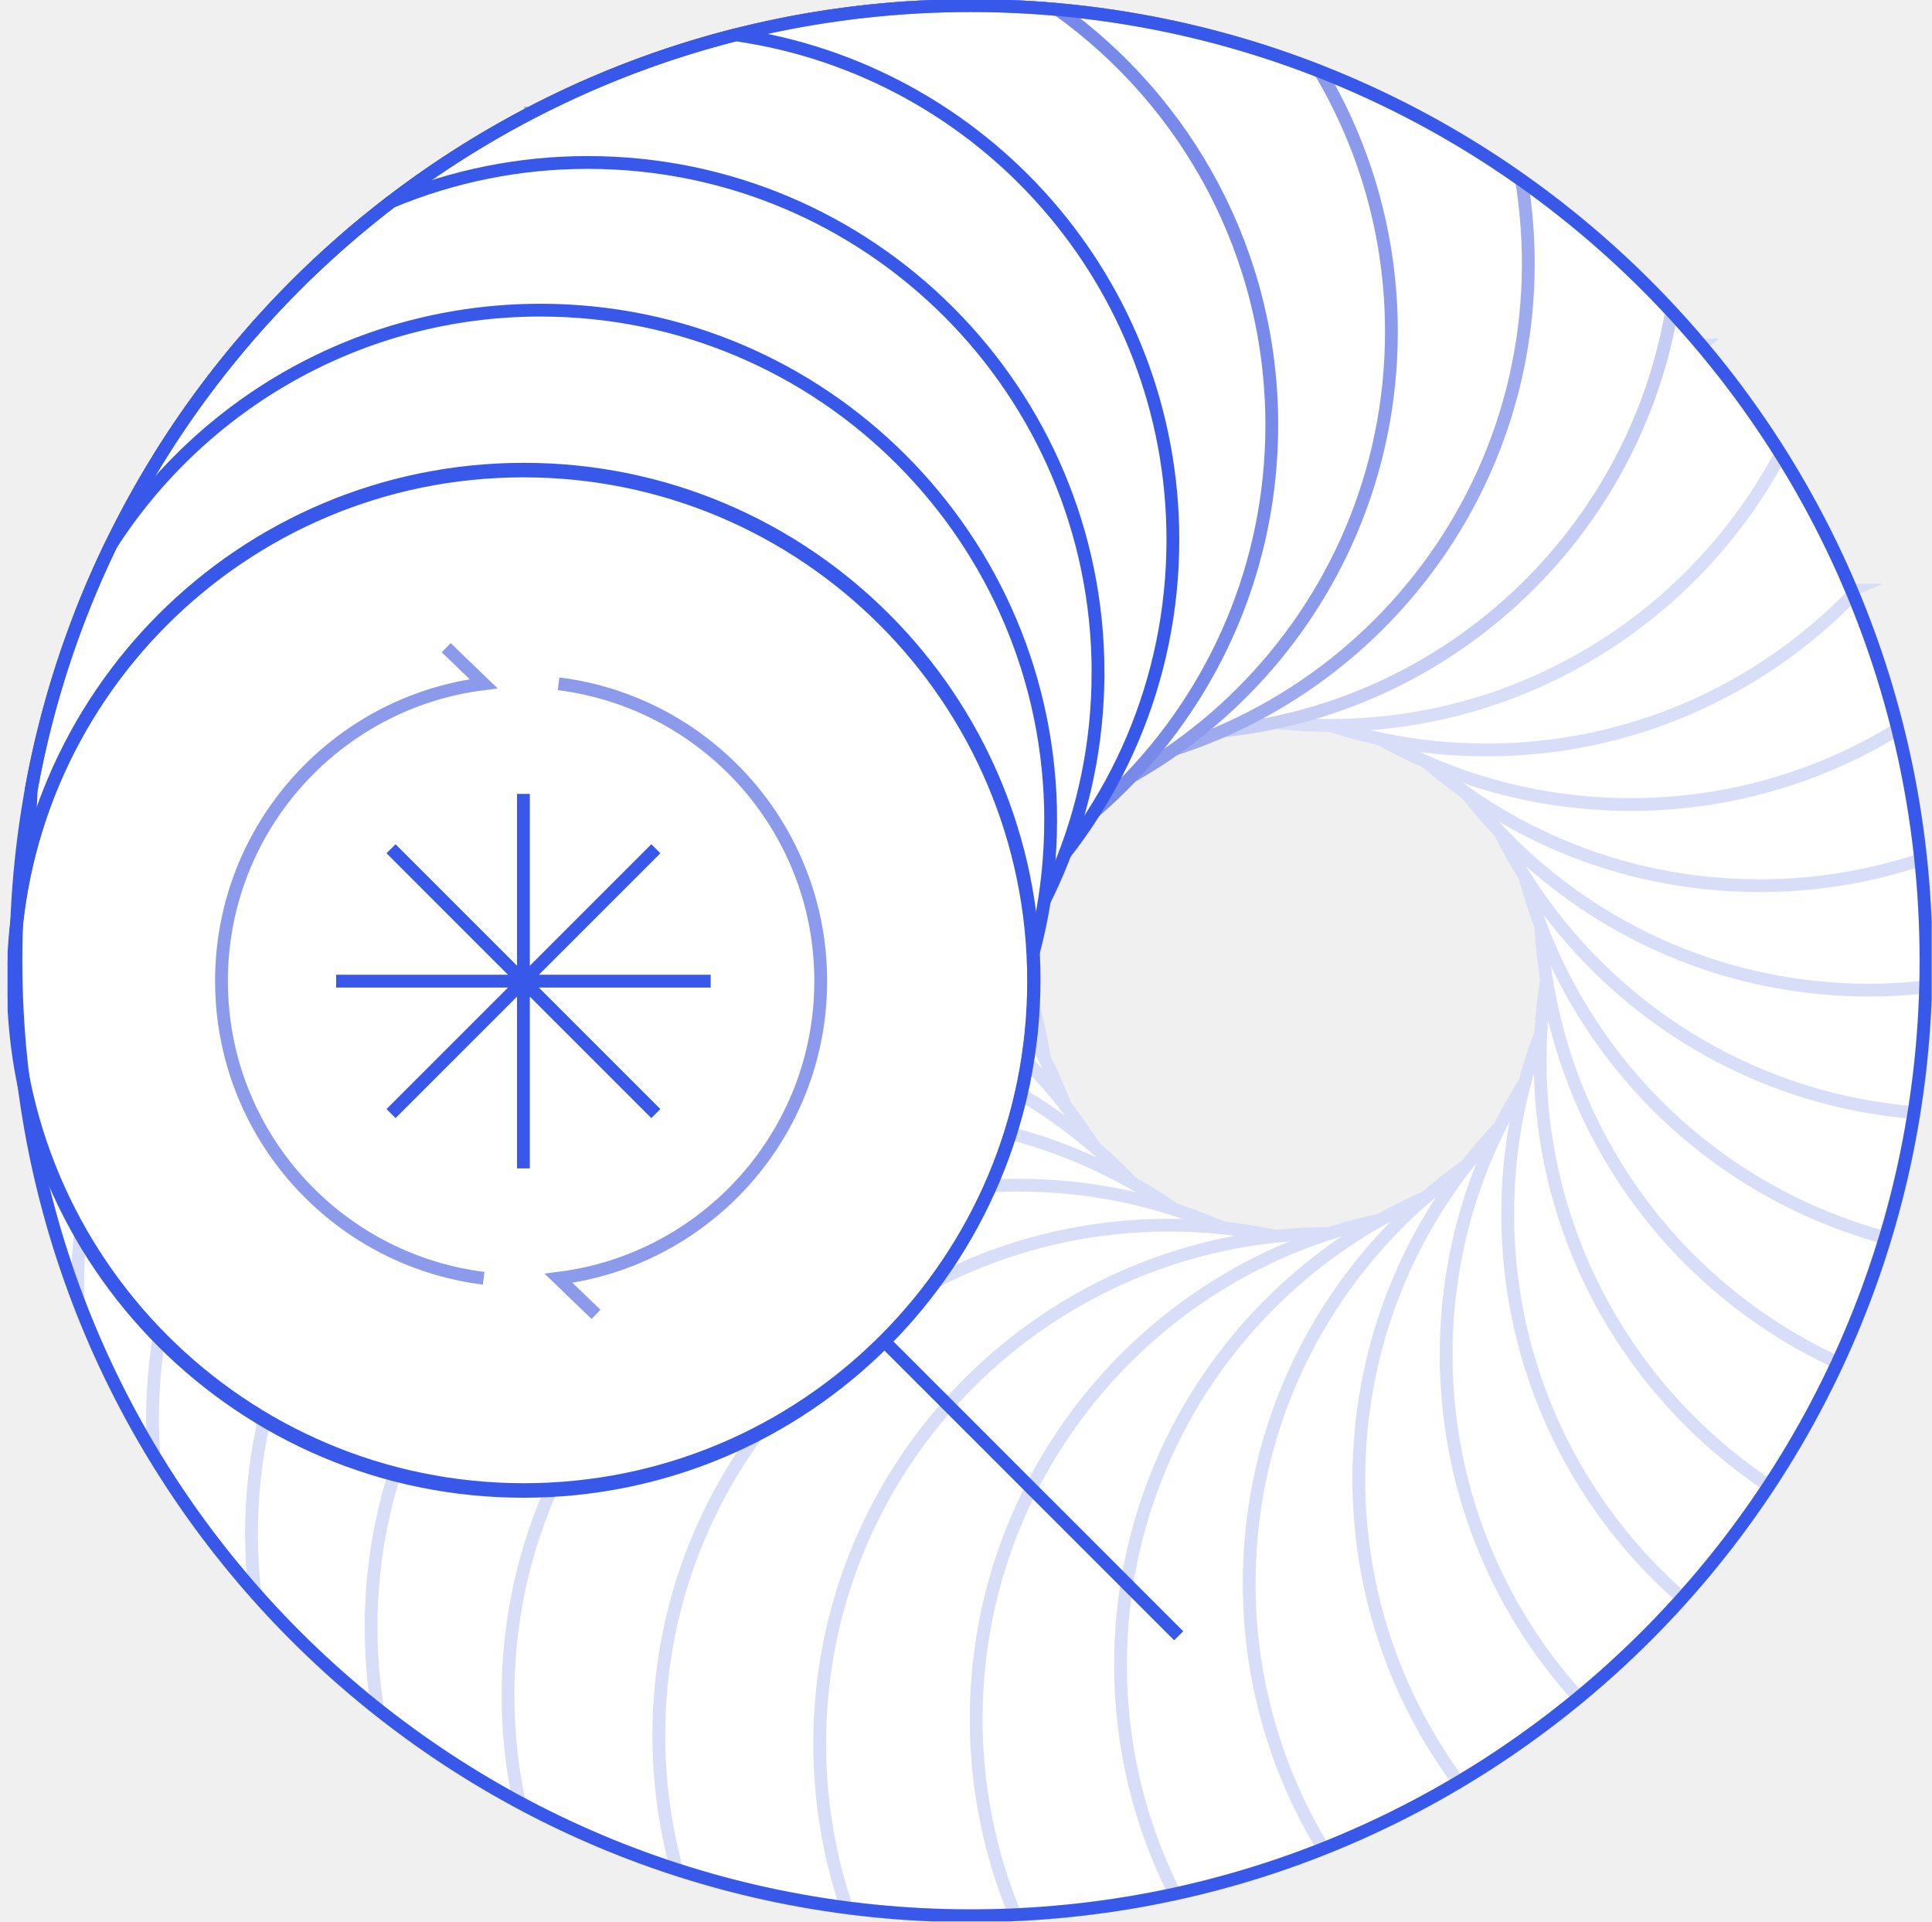
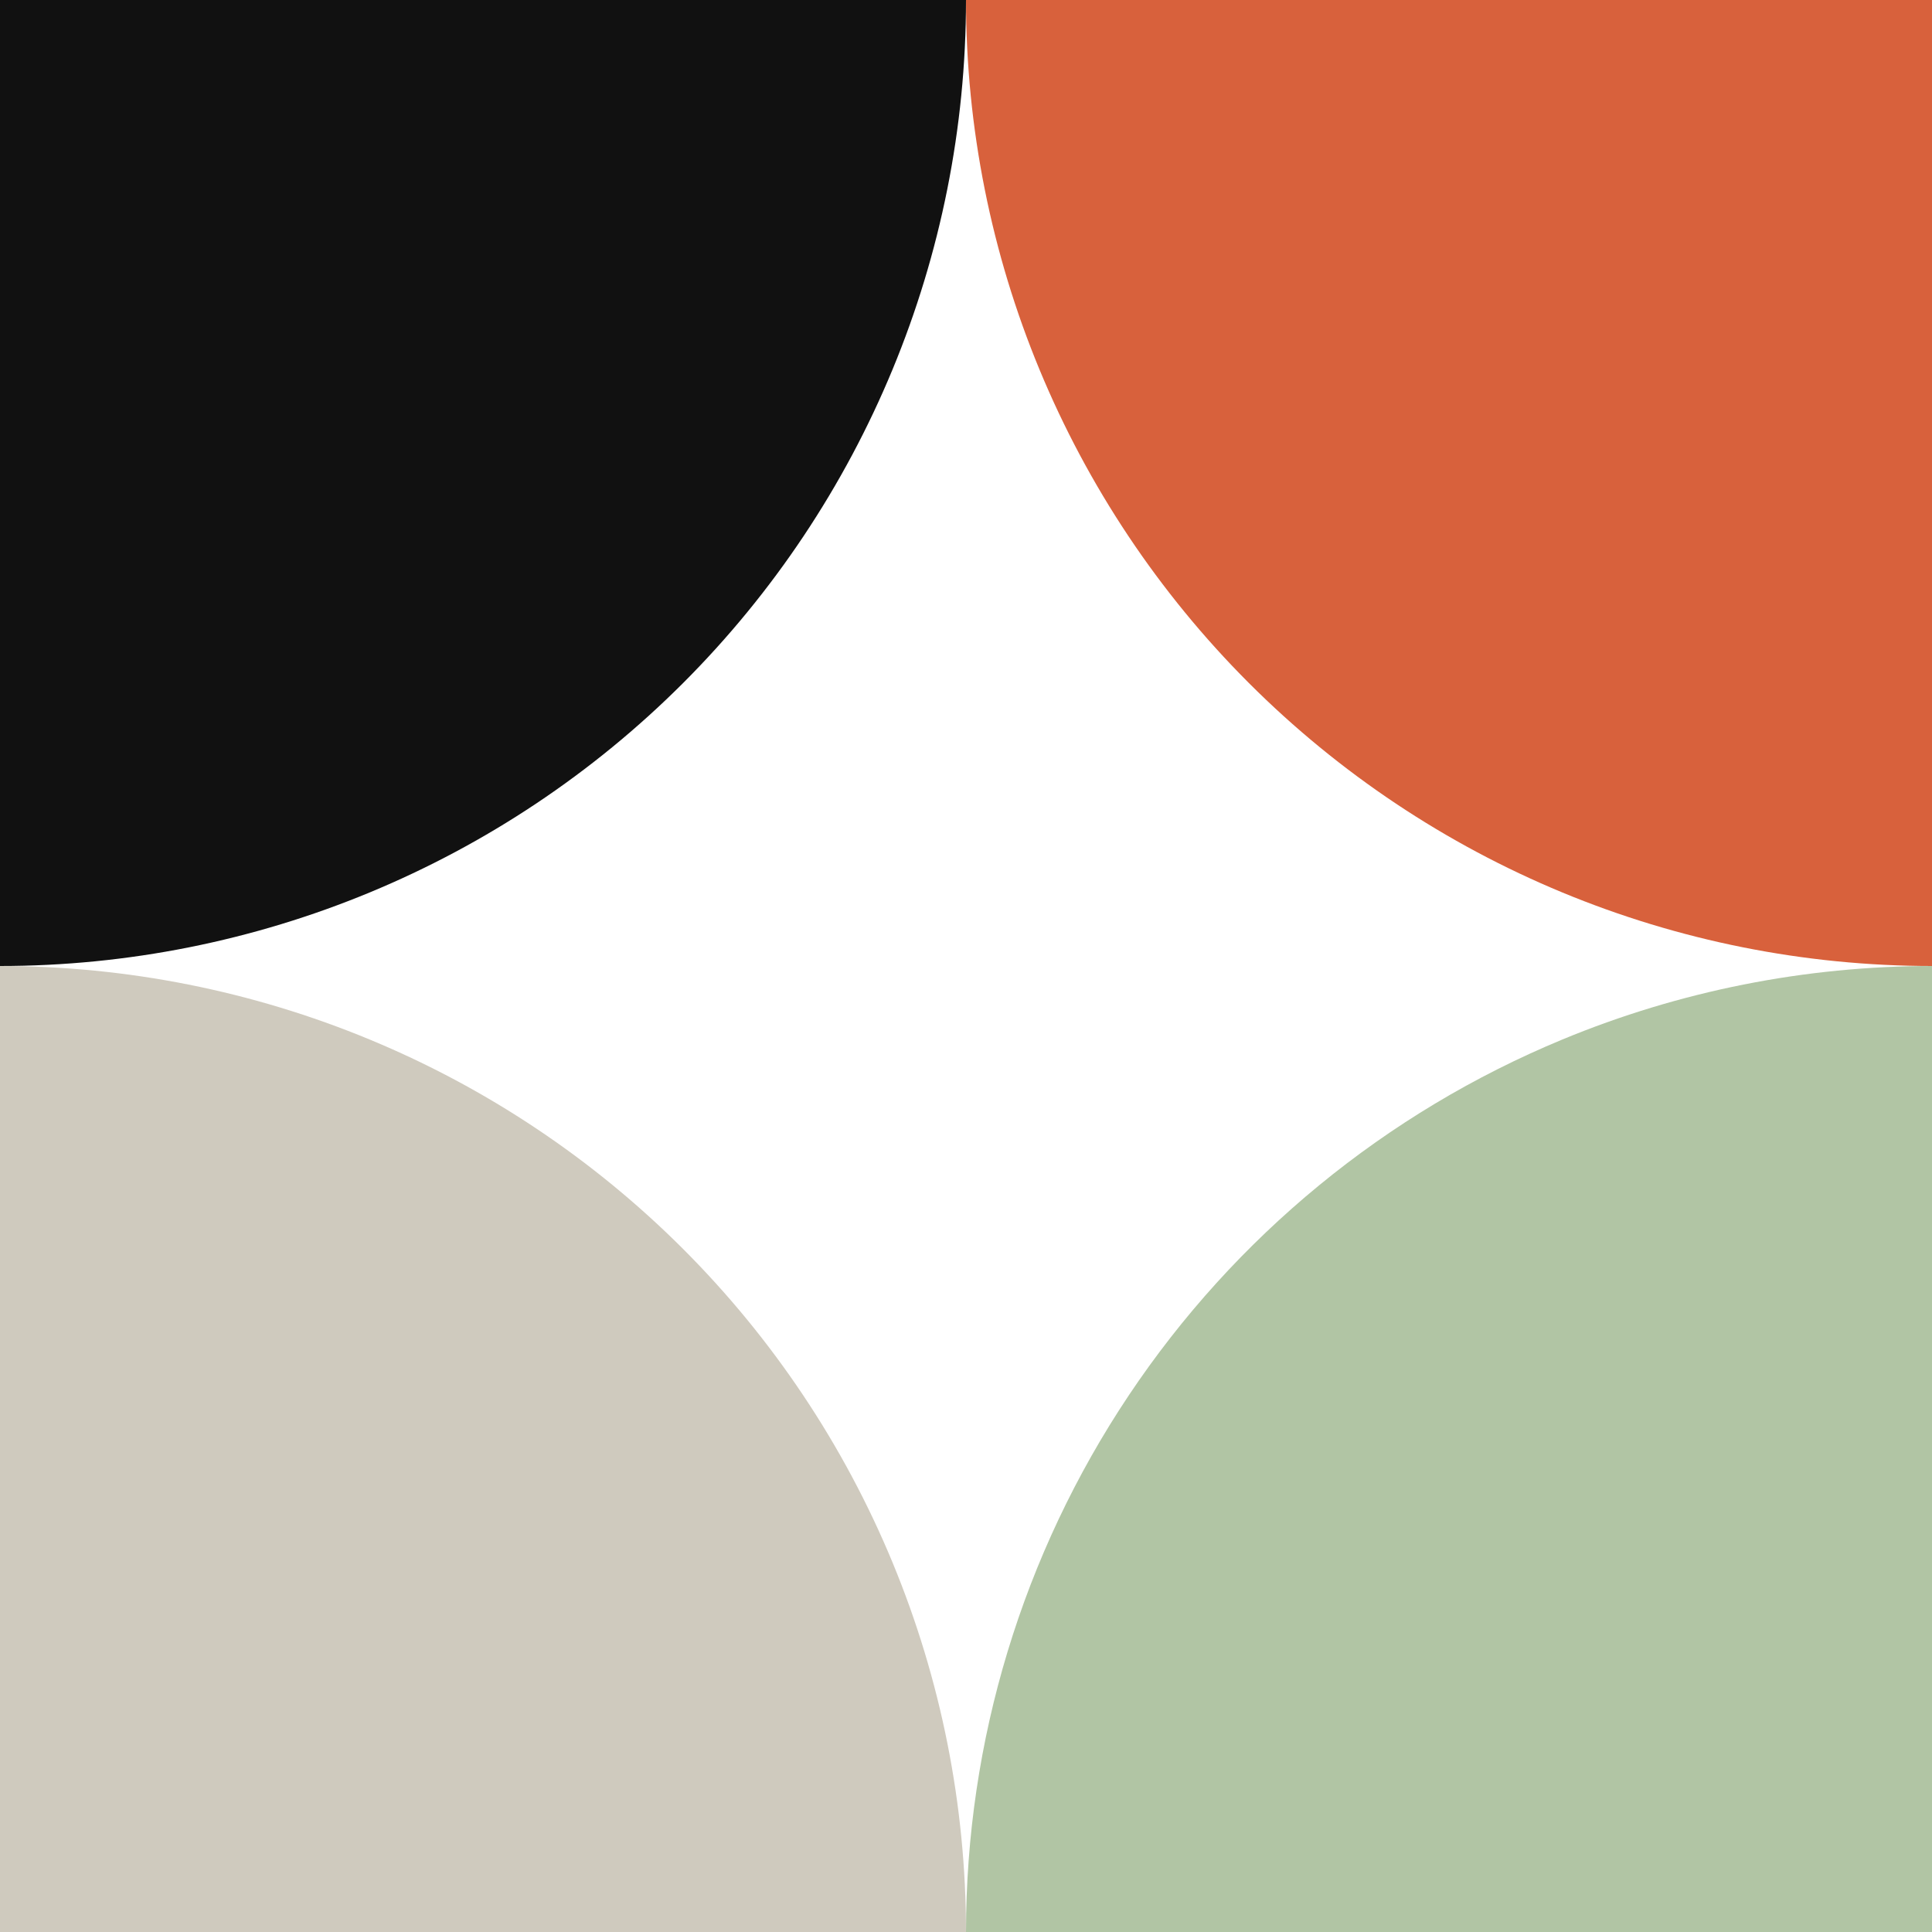
- <svg xmlns="http://www.w3.org/2000/svg" width="181" height="180" fill="none" aria-hidden="true" focusable="false">
-   <g clip-path="url(#a)" stroke-width="1.2" stroke-miterlimit="10">
-     <path d="M98.433 106.656c0-26.396-21.4-47.796-47.796-47.796-26.397 0-47.225 20.828-47.786 46.737a89.029 89.029 0 0 0 14.708 35.561c8.586 8.235 20.239 13.295 33.078 13.295 26.396 0 47.796-21.4 47.796-47.797Z" fill="#fff" stroke="#D8DEF8" />
-     <path d="M102.871 120.491c0-26.396-21.4-47.796-47.796-47.796-26.397 0-47.8 21.396-47.8 47.796 0 .418.007.835.017 1.249 7.337 19.33 21.176 35.46 38.853 45.713a48.01 48.01 0 0 0 8.93.835c26.396 0 47.796-21.4 47.796-47.797Z" fill="#fff" stroke="#D8DEF8" />
-     <path d="M109.886 132.94c0-26.396-21.4-47.796-47.797-47.796-26.396 0-47.8 21.4-47.8 47.796 0 1.141.042 2.274.123 3.393 13.382 22.06 36.028 37.874 62.544 42.042 19.119-6.252 32.933-24.231 32.933-45.438l-.003.003Z" fill="#fff" stroke="#D8DEF8" />
-     <path d="M119.153 143.691c0-26.396-21.4-47.796-47.797-47.796-26.396 0-47.796 21.4-47.796 47.796 0 1.86.108 3.691.315 5.495 16.393 18.572 40.376 30.288 67.095 30.288 4.46 0 8.846-.33 13.13-.962 9.267-8.719 15.056-21.091 15.056-34.821h-.003Z" fill="#fff" stroke="#D8DEF8" />
-     <path d="M82.56 104.628c-26.397 0-47.797 21.4-47.797 47.797 0 2.617.214 5.182.617 7.687 15.267 12.12 34.58 19.362 55.586 19.362 12.442 0 24.291-2.541 35.056-7.13a47.615 47.615 0 0 0 4.337-19.916c0-26.396-21.4-47.796-47.796-47.796l-.004-.004Z" fill="#fff" stroke="#D8DEF8" />
-     <path d="M95.387 111.028c-26.396 0-47.796 21.4-47.796 47.797 0 3.438.365 6.789 1.056 10.024 12.6 6.779 27.01 10.625 42.32 10.625 19.417 0 37.389-6.19 52.055-16.698.106-1.302.165-2.622.165-3.951 0-26.397-21.4-47.797-47.796-47.797h-.004Z" fill="#fff" stroke="#D8DEF8" />
-     <path d="M109.517 114.776c-26.396 0-47.796 21.4-47.796 47.796 0 4.347.586 8.561 1.673 12.565a89.435 89.435 0 0 0 27.572 4.337c25.625 0 48.73-10.776 65.042-28.039-5.017-21.024-23.926-36.659-46.491-36.659Z" fill="#fff" stroke="#D8DEF8" />
-     <path d="M124.588 115.554c-26.397 0-47.797 21.4-47.797 47.797a47.79 47.79 0 0 0 2.523 15.368c3.814.495 7.702.755 11.649.755 31.288 0 58.817-16.063 74.81-40.386-8.315-14.084-23.645-23.534-41.185-23.534Z" fill="#fff" stroke="#D8DEF8" />
-     <path d="M172.556 126.768c-8.607-8.364-20.355-13.519-33.305-13.519-26.397 0-47.797 21.4-47.797 47.797 0 6.491 1.298 12.68 3.642 18.326 34.537-1.568 63.972-22.716 77.463-52.607l-.003.003Z" fill="#fff" stroke="#D8DEF8" />
-     <path d="M104.973 155.937c0 7.73 1.835 15.028 5.095 21.488 32.186-7 57.909-31.316 66.912-62.706a47.573 47.573 0 0 0-24.207-6.579c-26.396 0-47.796 21.4-47.796 47.797h-.004Z" fill="#fff" stroke="#D8DEF8" />
-     <path d="M117.029 148.33a47.586 47.586 0 0 0 6.958 24.849c29.253-11.625 50.916-38.228 55.53-70.344a47.714 47.714 0 0 0-14.691-2.305c-26.397 0-47.797 21.4-47.797 47.796v.004Z" fill="#fff" stroke="#D8DEF8" />
-     <path d="M127.303 138.547a47.598 47.598 0 0 0 9.344 28.393c25.937-15.435 43.404-43.607 43.776-75.894a48.471 48.471 0 0 0-5.323-.299c-26.397 0-47.797 21.4-47.797 47.797v.003Z" fill="#fff" stroke="#D8DEF8" />
-     <path d="M135.485 126.909c0 12.368 4.699 23.638 12.404 32.126 19.877-16.41 32.547-41.242 32.547-69.031 0-3.642-.224-7.236-.645-10.762-24.769 1.79-44.309 22.446-44.309 47.67l.003-.003Z" fill="#fff" stroke="#D8DEF8" />
-     <path d="M177.538 67.326c-20.838 5.151-36.288 23.972-36.288 46.4 0 14.351 6.327 27.225 16.344 35.986C171.798 133.874 180.44 112.947 180.44 90a89.629 89.629 0 0 0-2.902-22.674Z" fill="#fff" stroke="#D8DEF8" />
-     <path d="M173.454 55.288c-17.144 7.263-29.168 24.242-29.168 44.031 0 16.649 8.515 31.309 21.424 39.867 9.305-14.112 14.727-31.014 14.727-49.186 0-12.309-2.488-24.039-6.986-34.712h.003Z" fill="#fff" stroke="#D8DEF8" />
-     <path d="M167.303 43.309c-13.8 8.382-23.017 23.554-23.017 40.88 0 19.285 11.421 35.899 27.866 43.453 5.316-11.442 8.288-24.196 8.288-37.645 0-17.113-4.807-33.099-13.137-46.692v.004Z" fill="#fff" stroke="#D8DEF8" />
-     <path d="M159.363 32.323c-11.035 8.754-18.113 22.28-18.113 37.46 0 22.094 14.997 40.687 35.362 46.161A89.489 89.489 0 0 0 180.436 90c0-21.979-7.929-42.102-21.077-57.677h.004Z" fill="#fff" stroke="#D8DEF8" />
-     <path d="M135.485 56.6c0 25.06 19.285 45.611 43.821 47.632A90.123 90.123 0 0 0 180.436 90c0-26.916-11.884-51.053-30.691-67.453-8.803 8.67-14.263 20.723-14.263 34.053h.003Z" fill="#fff" stroke="#D8DEF8" />
-     <path d="M175.103 92.758c1.793 0 3.562-.102 5.302-.295.021-.817.035-1.638.035-2.463 0-31.94-16.74-59.965-41.919-75.796a47.598 47.598 0 0 0-11.214 30.758c0 26.396 21.4 47.796 47.796 47.796Z" fill="#fff" stroke="#D8DEF8" />
-     <path d="M164.826 82.975c5.281 0 10.365-.86 15.112-2.442-3.463-32.94-24.796-60.558-54.133-72.972a47.576 47.576 0 0 0-8.779 27.614c0 26.397 21.4 47.797 47.796 47.797l.004.003Z" fill="#fff" stroke="#D8DEF8" />
-     <path d="M152.77 75.368a47.576 47.576 0 0 0 25.014-7.063c-8.039-32.273-33.6-57.614-66-65.336a47.585 47.585 0 0 0-6.814 24.603c0 26.396 21.4 47.796 47.796 47.796h.004Z" fill="#fff" stroke="#D8DEF8" />
-     <path d="M139.251 70.256c13.491 0 25.673-5.59 34.361-14.579C160.847 24.965 131.461 2.905 96.675.712c-3.34 6.523-5.22 13.916-5.22 21.748 0 26.396 21.399 47.796 47.796 47.796Z" fill="#fff" stroke="#D8DEF8" />
-     <path d="M90.966.526c-3.46 0-6.87.204-10.228.586a47.646 47.646 0 0 0-3.947 19.046c0 26.396 21.4 47.796 47.797 47.796 18.308 0 34.207-10.294 42.235-25.407C151.005 17.31 122.949.527 90.966.527Z" fill="#fff" stroke="#D8DEF8" />
-     <path d="M90.966.526a89.533 89.533 0 0 0-26.333 3.94 47.702 47.702 0 0 0-2.912 16.47c0 26.397 21.4 47.797 47.796 47.797 23.579 0 43.169-17.073 47.084-39.533C140.258 11.57 116.903.526 90.966.526Z" fill="#fff" stroke="#C5CDF4" />
-     <path d="M49.7 10.597a47.784 47.784 0 0 0-2.113 14.087c0 26.397 21.4 47.797 47.797 47.797 26.396 0 47.796-21.4 47.796-47.797 0-2.656-.221-5.26-.635-7.796C127.97 6.583 110.177.526 90.966.526c-14.884 0-28.915 3.639-41.263 10.07H49.7Z" fill="#fff" stroke="#9EAAEE" />
-     <path d="M36.25 19.207a47.825 47.825 0 0 0-1.487 11.874c0 26.396 21.4 47.796 47.796 47.796 26.397 0 47.797-21.4 47.797-47.796 0-8.909-2.442-17.25-6.685-24.39C113.542 2.712 102.51.526 90.966.526c-20.61 0-39.59 6.972-54.716 18.681Z" fill="#fff" stroke="#8C9AEC" />
-     <path d="M24.56 30.039a48.022 48.022 0 0 0-1.004 9.779c0 26.396 21.4 47.796 47.796 47.796 26.397 0 47.797-21.4 47.797-47.796 0-16.05-7.909-30.25-20.043-38.92a90.564 90.564 0 0 0-8.143-.372c-26.344 0-50.032 11.39-66.404 29.513Z" fill="#fff" stroke="#7789E9" />
-     <path d="M62.086 98.365c26.396 0 47.796-21.4 47.796-47.797 0-24.07-17.793-43.982-40.944-47.305C46.215 9.014 26.96 23.463 14.91 42.86a48.116 48.116 0 0 0-.62 7.708c0 26.397 21.4 47.797 47.796 47.797Z" fill="#fff" stroke="#3858E9" />
-     <path d="M102.871 63.018c0-26.397-21.4-47.797-47.796-47.797a47.668 47.668 0 0 0-18.432 3.684c-12.901 9.87-23.035 23.172-29.042 38.54a48.69 48.69 0 0 0-.326 5.573c0 26.396 21.4 47.796 47.796 47.796 26.397 0 47.797-21.4 47.797-47.796h.003Z" fill="#fff" stroke="#3858E9" />
-     <path d="M98.433 76.853c0-26.397-21.4-47.797-47.797-47.797-16.89 0-31.736 8.762-40.238 21.99a88.832 88.832 0 0 0-7.474 22.933c-.056.95-.088 1.909-.088 2.877 0 26.397 21.4 47.797 47.797 47.797 26.396 0 47.796-21.4 47.796-47.797l.004-.003Z" fill="#fff" stroke="#3858E9" />
-     <path d="M49.082 139.551c26.397 0 47.797-21.399 47.797-47.796 0-26.398-21.4-47.797-47.797-47.797S1.286 65.358 1.286 91.754c0 26.398 21.399 47.797 47.796 47.797Z" fill="#fff" stroke="#3858E9" />
-     <path d="M49.037 139.712c26.397 0 47.796-21.399 47.796-47.796S75.434 44.119 49.037 44.119 1.24 65.52 1.24 91.916s21.4 47.796 47.797 47.796ZM82.749 125.568l27.677 27.678" stroke="#3858E9" />
-     <path d="m41.802 60.677 3.508 3.383C31.465 65.786 20.75 77.59 20.75 91.905c0 14.316 10.716 26.116 24.561 27.846M55.837 123.133l-3.509-3.382c13.846-1.726 24.561-13.53 24.561-27.846S66.174 65.79 52.33 64.06" stroke="#8C9AEC" />
-     <path d="m36.633 79.512 24.81 24.811M36.633 104.323l24.81-24.81M49.037 74.372v35.088M31.493 91.916H66.58M90.966 179.474c49.415 0 89.474-40.059 89.474-89.474 0-49.415-40.059-89.474-89.474-89.474C41.551.526 1.493 40.586 1.493 90c0 49.415 40.058 89.474 89.473 89.474Z" stroke="#3858E9" />
+ <svg xmlns="http://www.w3.org/2000/svg" width="180" height="180" viewBox="0 0 180 180" fill="none">
+   <g clip-path="url(#clip0_941_5641)">
+     <path d="M0 0H180V180H0V0Z" fill="white" />
+     <path d="M180 90C156.131 90 133.239 80.518 116.36 63.64C99.483 46.761 90.001 23.869 90 0L180 0V90Z" fill="#D8613C" />
+     <path d="M90 0C90 23.869 80.518 46.761 63.64 63.64C46.761 80.518 23.869 90 0 90L0 0H90Z" fill="#111111" />
+     <path d="M90 180C90 162.2 95.279 144.799 105.168 129.999C115.057 115.198 129.113 103.662 145.558 96.85C156.478 92.327 168.181 90 180 90V180H90Z" fill="#B1C5A4" />
+     <path d="M0 90C11.819 90 23.522 92.328 34.442 96.85C45.361 101.373 55.283 108.002 63.64 116.36C71.998 124.717 78.627 134.639 83.15 145.558C87.672 156.478 90 168.181 90 180H0V90Z" fill="#CFCABE" />
  </g>
  <defs>
-     <clipPath id="a">
-       <path fill="#fff" transform="translate(.714)" d="M0 0h180.253v180H0z" />
+     <clipPath id="clip0_941_5641">
+       <rect width="180" height="180" fill="white" />
    </clipPath>
  </defs>
</svg>
